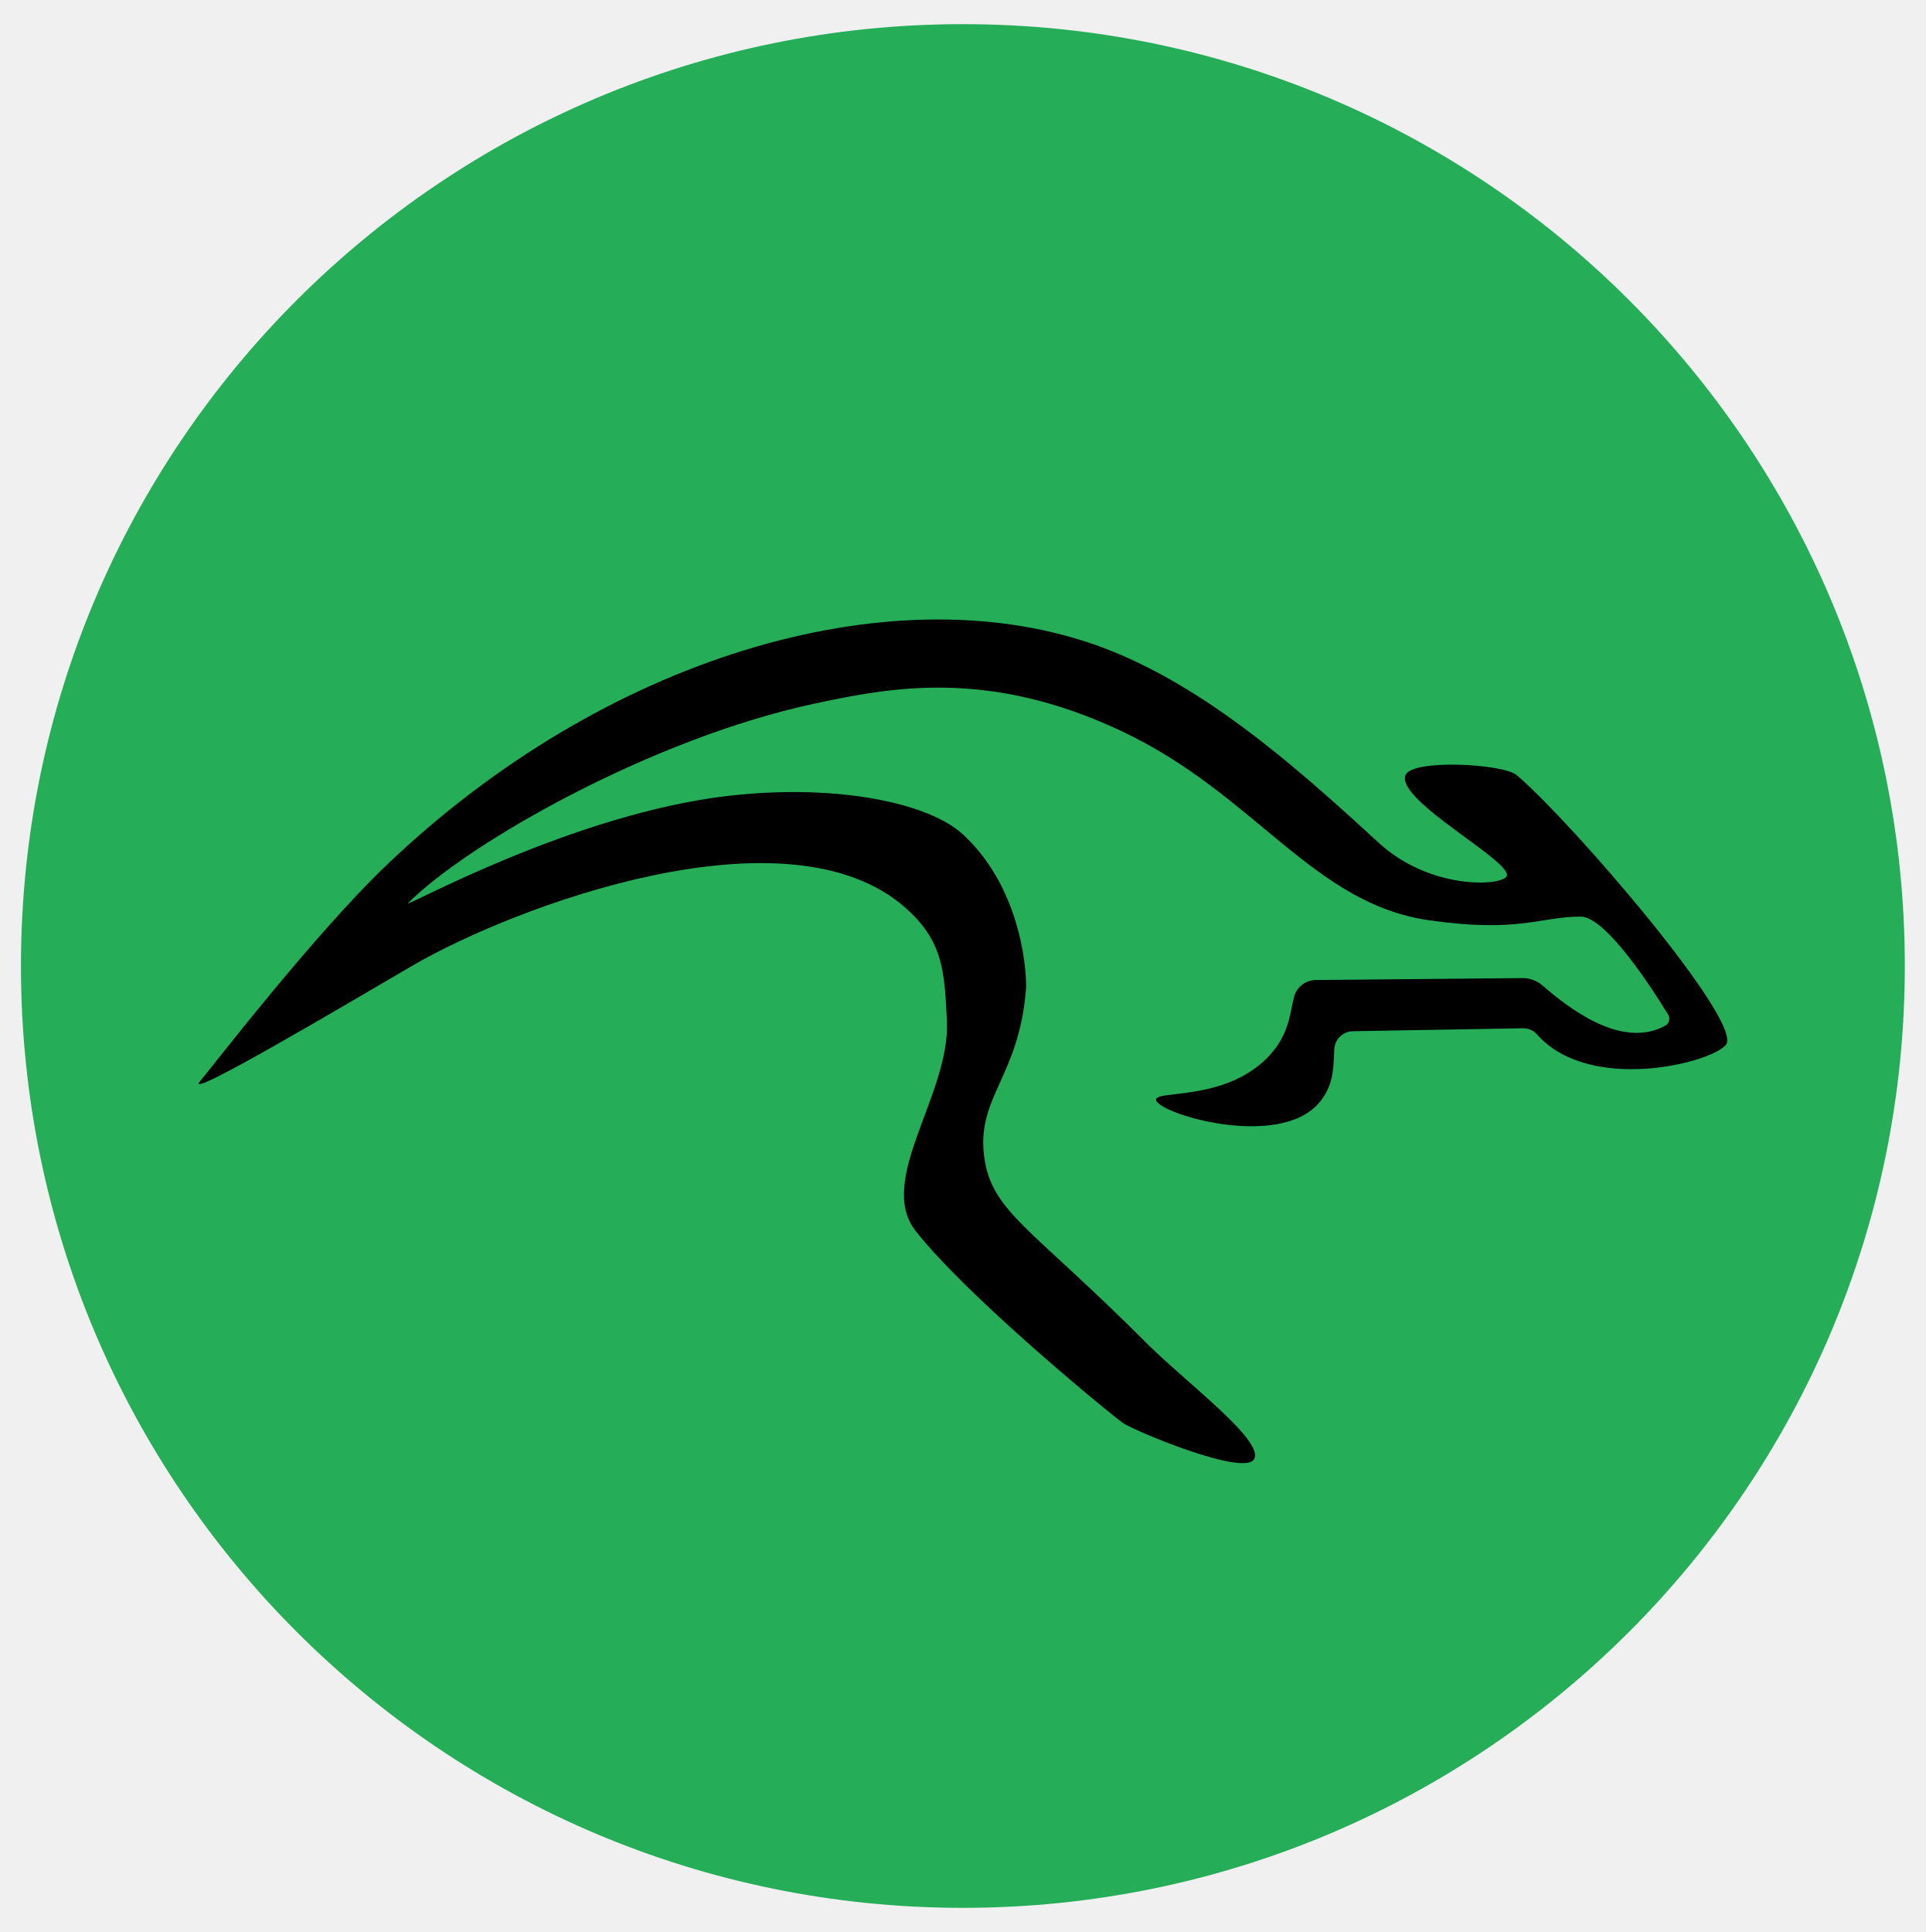
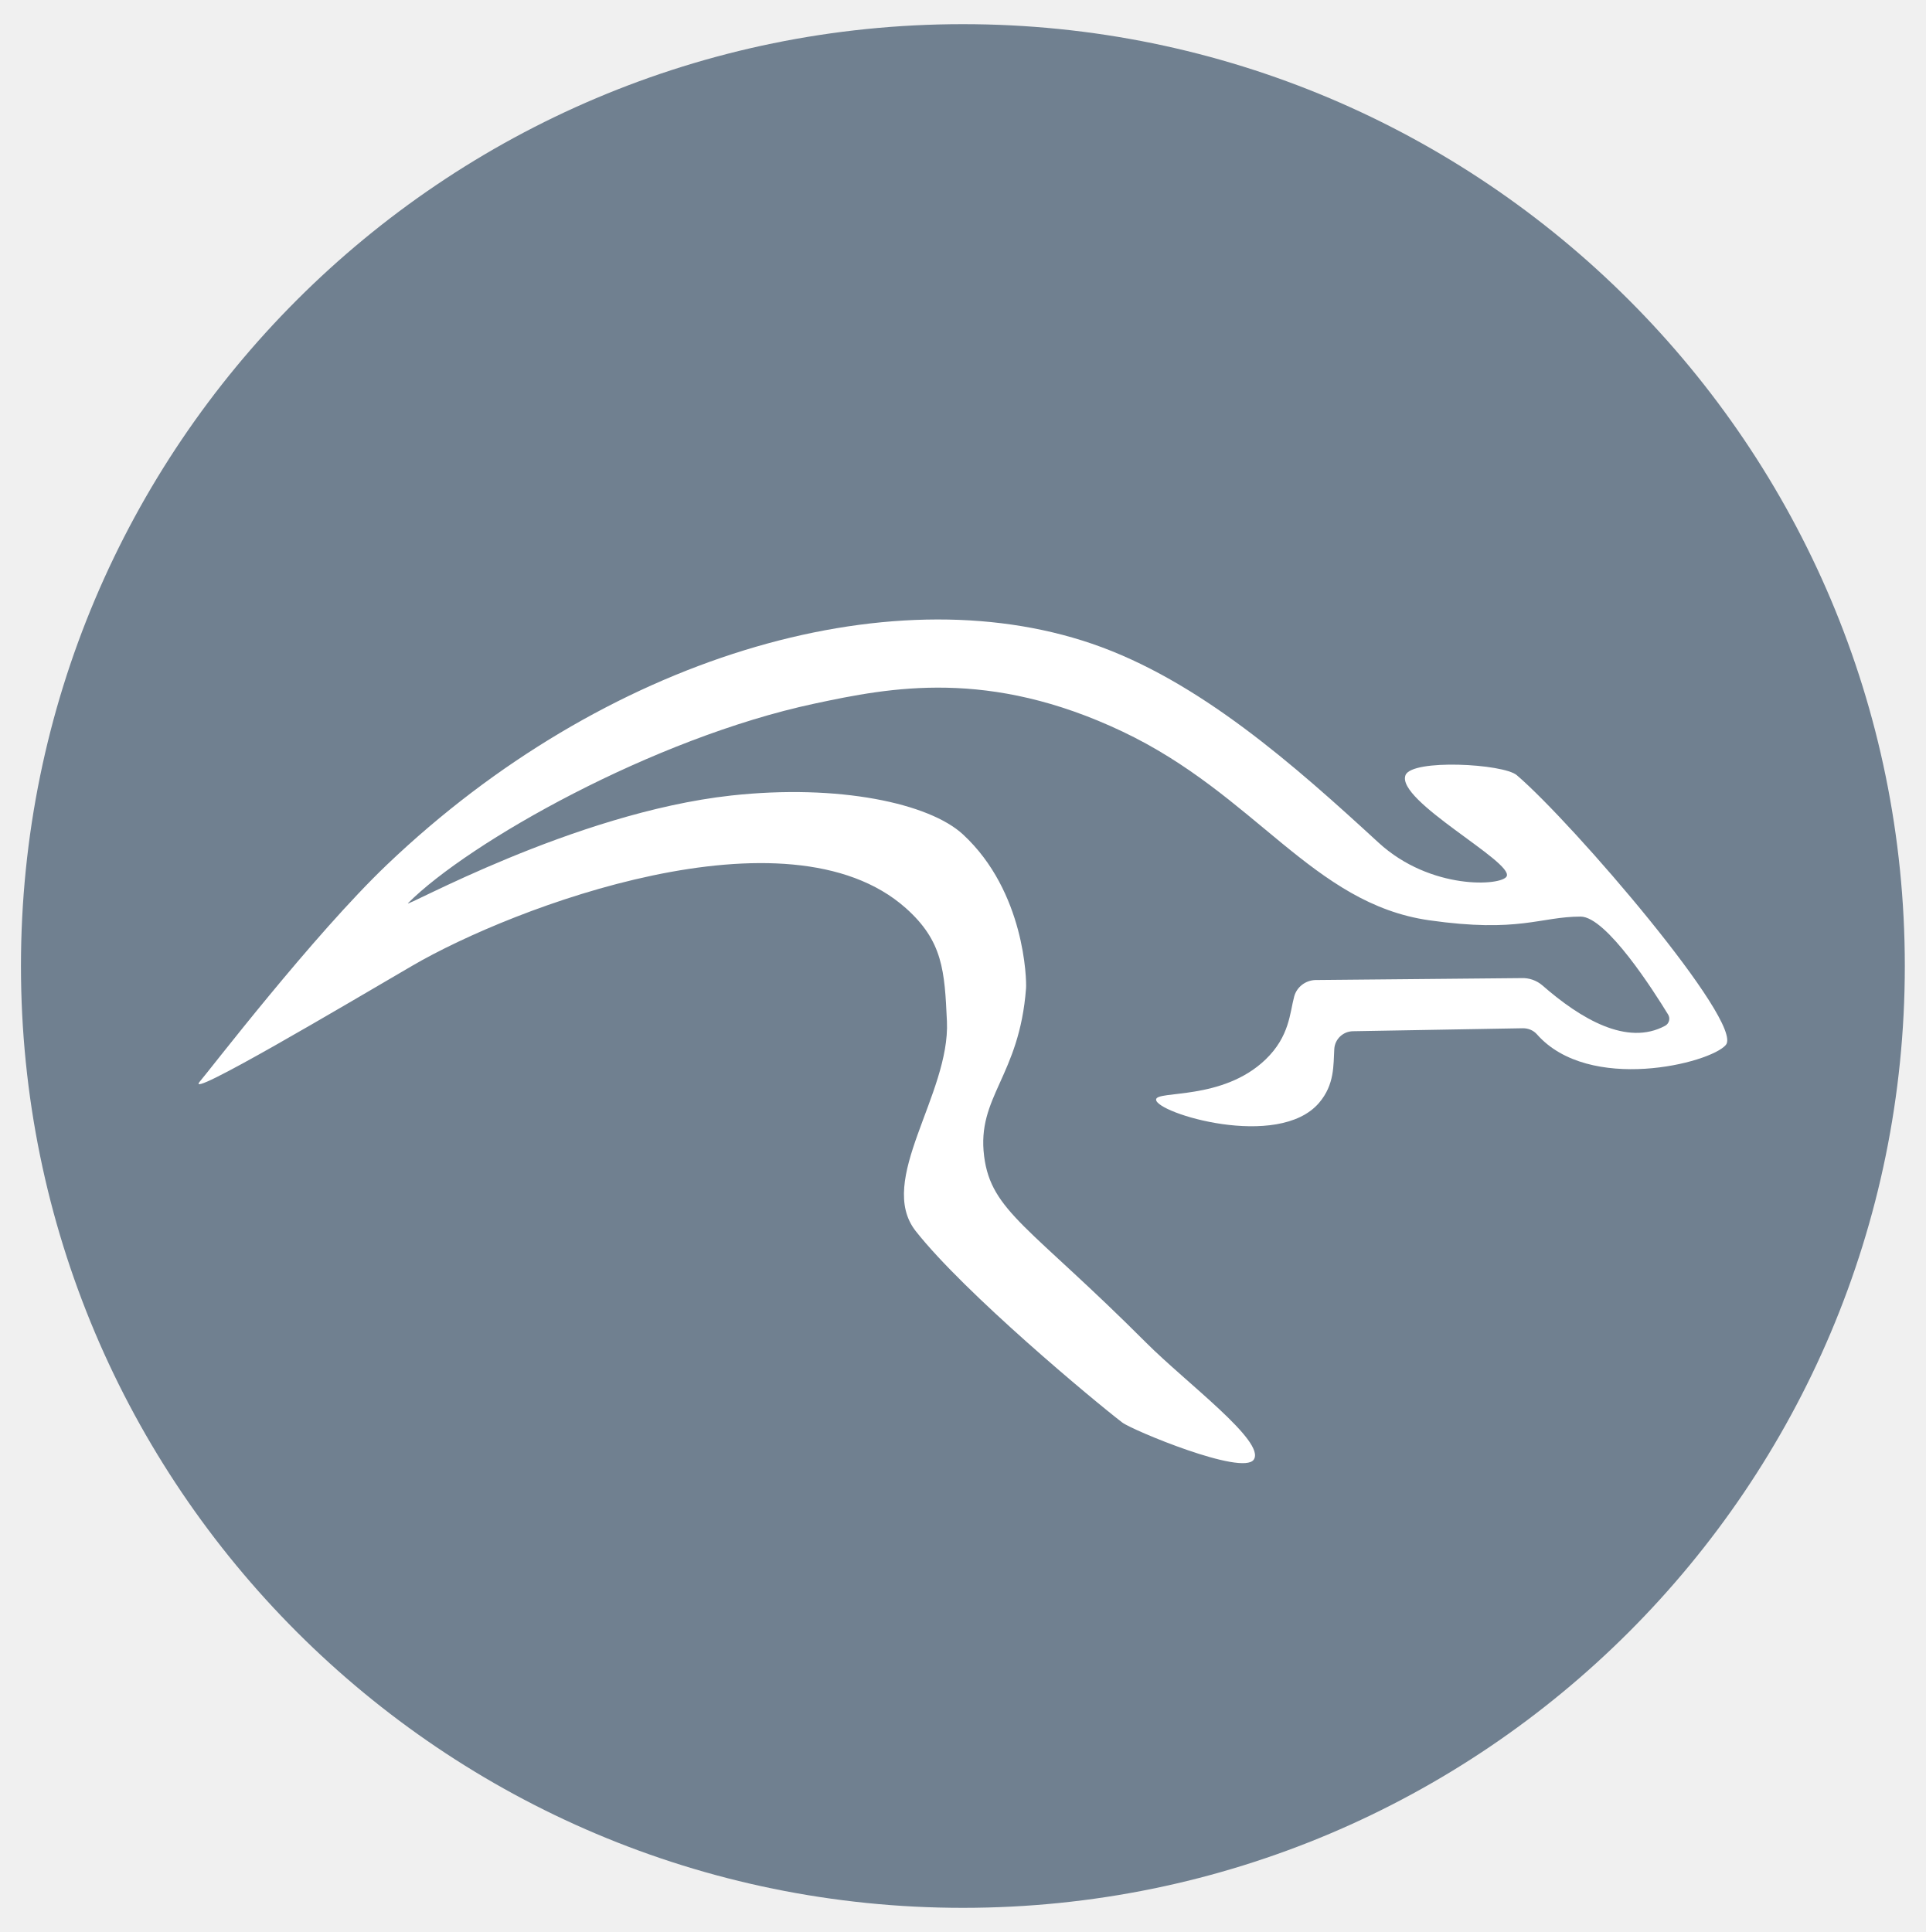
<svg xmlns="http://www.w3.org/2000/svg" version="1.1" id="Слой_1" x="0px" y="0px" viewBox="0 0 408.91 410.26" style="enable-background:new 0 0 408.91 410.26;" xml:space="preserve">
  <style type="text/css">
- 	.st0{fill:#0EA546;opacity:0.9}
- 	.st1{fill:#000000;}
+ 	.st0{fill:slategray;}
+ 	.st1{fill:white;}
</style>
  <g>
    <circle class="st0" cx="204.45" cy="205.13" r="200" />
    <path class="st1" d="M266.21,309.95c-2.38,3.5-25.82-6.27-27.92-7.88c-6.04-4.63-33.44-27.43-43.84-40.63   c-8.5-10.78,7.32-29.03,6.61-44.57c-0.49-10.7-0.84-17.02-8.75-24.05c-25.05-22.25-83.3-0.27-104.78,12.26   c-13.71,8-48.85,28.86-45.09,24.57c1.81-2.06,24.02-31.05,39.77-46.07c46.13-44,106.27-61.72,149.63-46.89   c22.73,7.77,43.14,25.95,60.86,42.24c11.08,10.18,26.19,9.19,27.21,7.16c1.53-3.06-23.56-16.07-21.48-21.48   c1.35-3.49,20.78-2.44,23.63,0c11.98,10.25,48.33,52.62,44.39,57.28c-3.33,3.93-29.04,10.31-40.11-2.25   c-0.76-0.86-1.87-1.31-3.02-1.29l-36.06,0.63c-2.09,0.04-3.82,1.67-3.95,3.76c-0.21,3.41,0.11,7.56-3.26,11.48   c-8.65,10.04-34.6,2.14-34.58-0.72c0.01-2.01,14.09,0.29,23.24-8.51c5.14-4.94,5.15-9.95,6.09-13.4c0.55-2,2.37-3.39,4.44-3.48   l43.8-0.41c1.63-0.07,3.23,0.49,4.47,1.56c8.13,7.1,17.96,12.94,26.05,8.56c0.85-0.46,1.14-1.56,0.63-2.38   c-3.01-4.93-13.12-20.8-18.57-20.8c-8.61,0-13.04,3.51-32.17,0.78c-24.74-3.53-36.85-26.68-65.15-40.09   c-28.37-13.44-49.21-9.37-65.39-5.91c-34.3,7.34-73.37,29.46-86.26,42.35c-1.48,1.48,35.05-19.15,68.61-22.84   c22.81-2.5,42.05,1.64,49.21,8.26c13.14,12.15,13.52,30.91,13.39,32.66c-1.41,18.77-10.51,23.02-8.9,35.68   c1.49,11.75,9.79,14.95,34.37,39.56C251.9,293.68,268.81,306.13,266.21,309.95z" />
  </g>
</svg>
